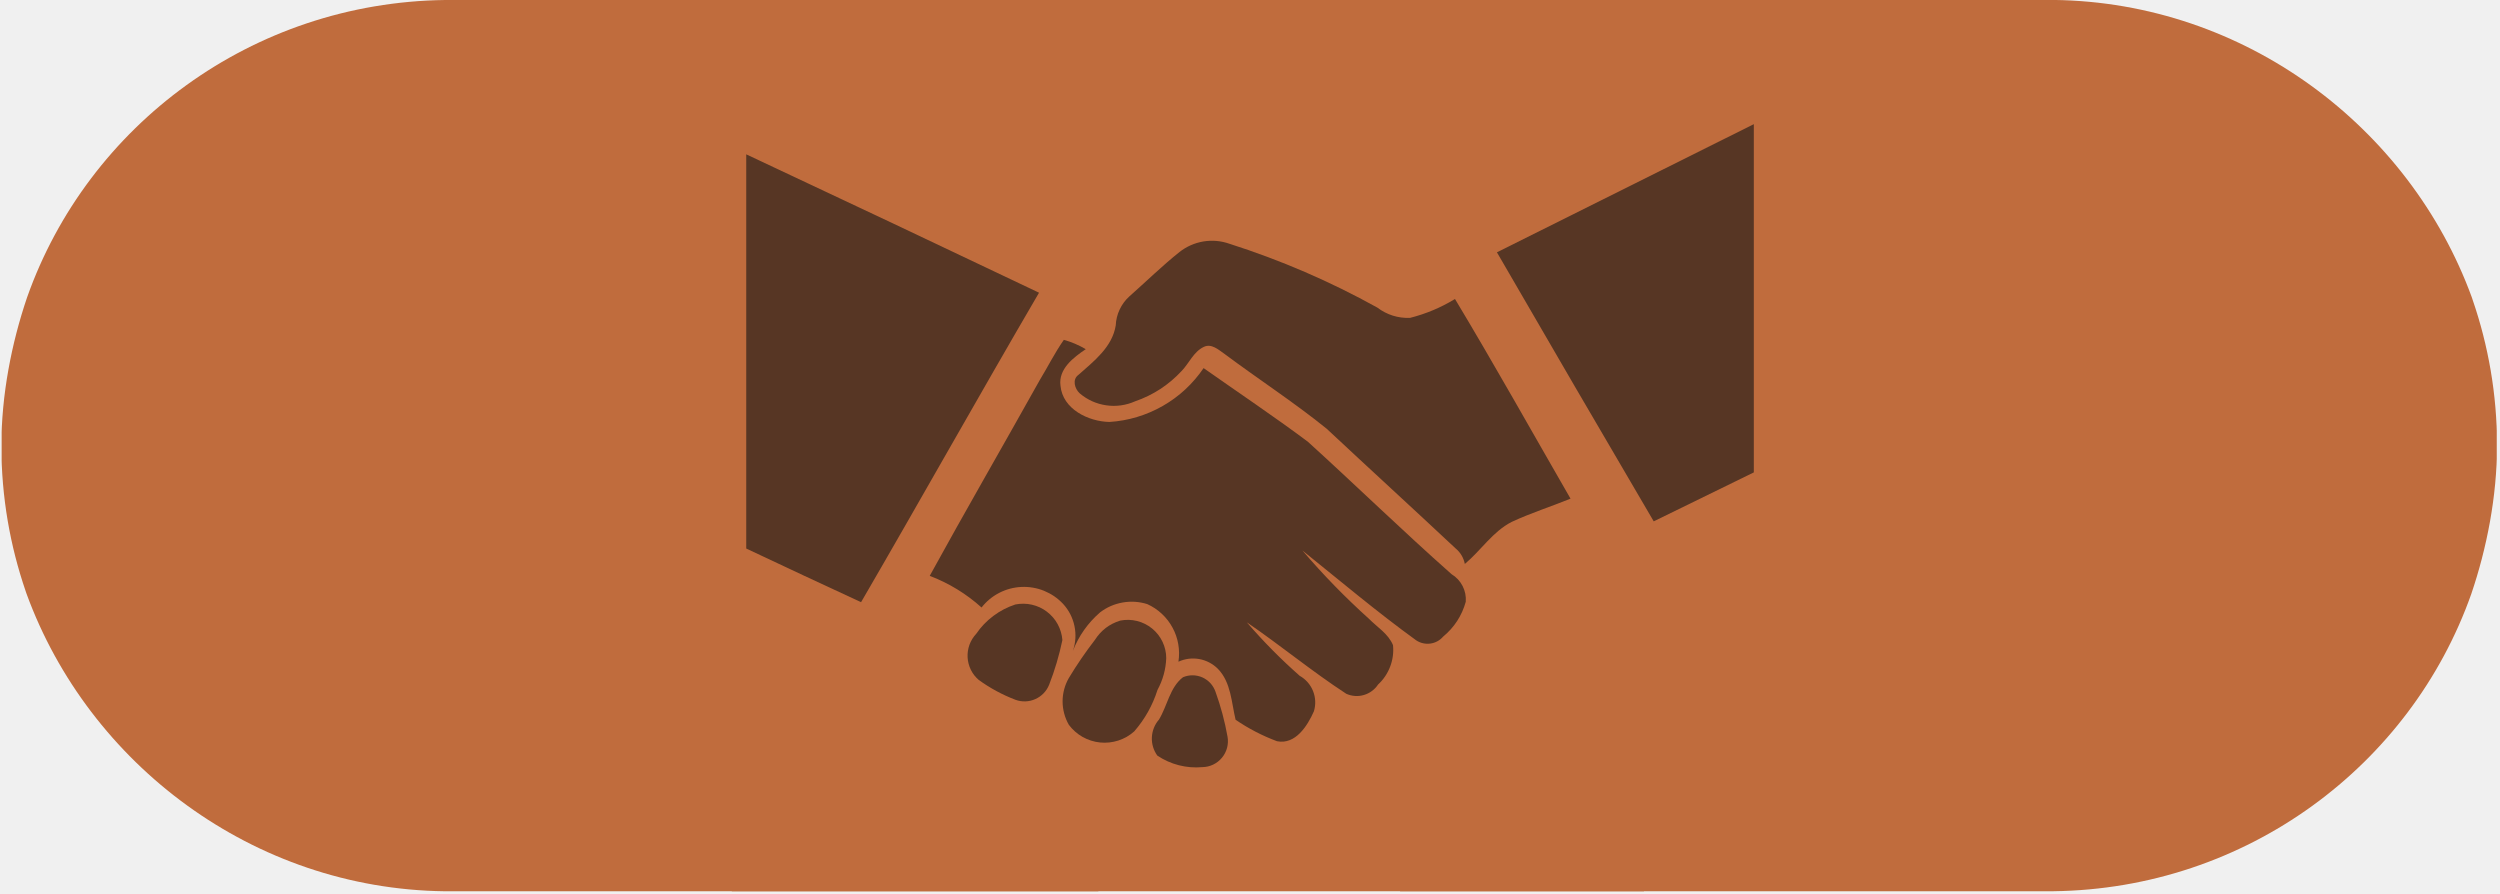
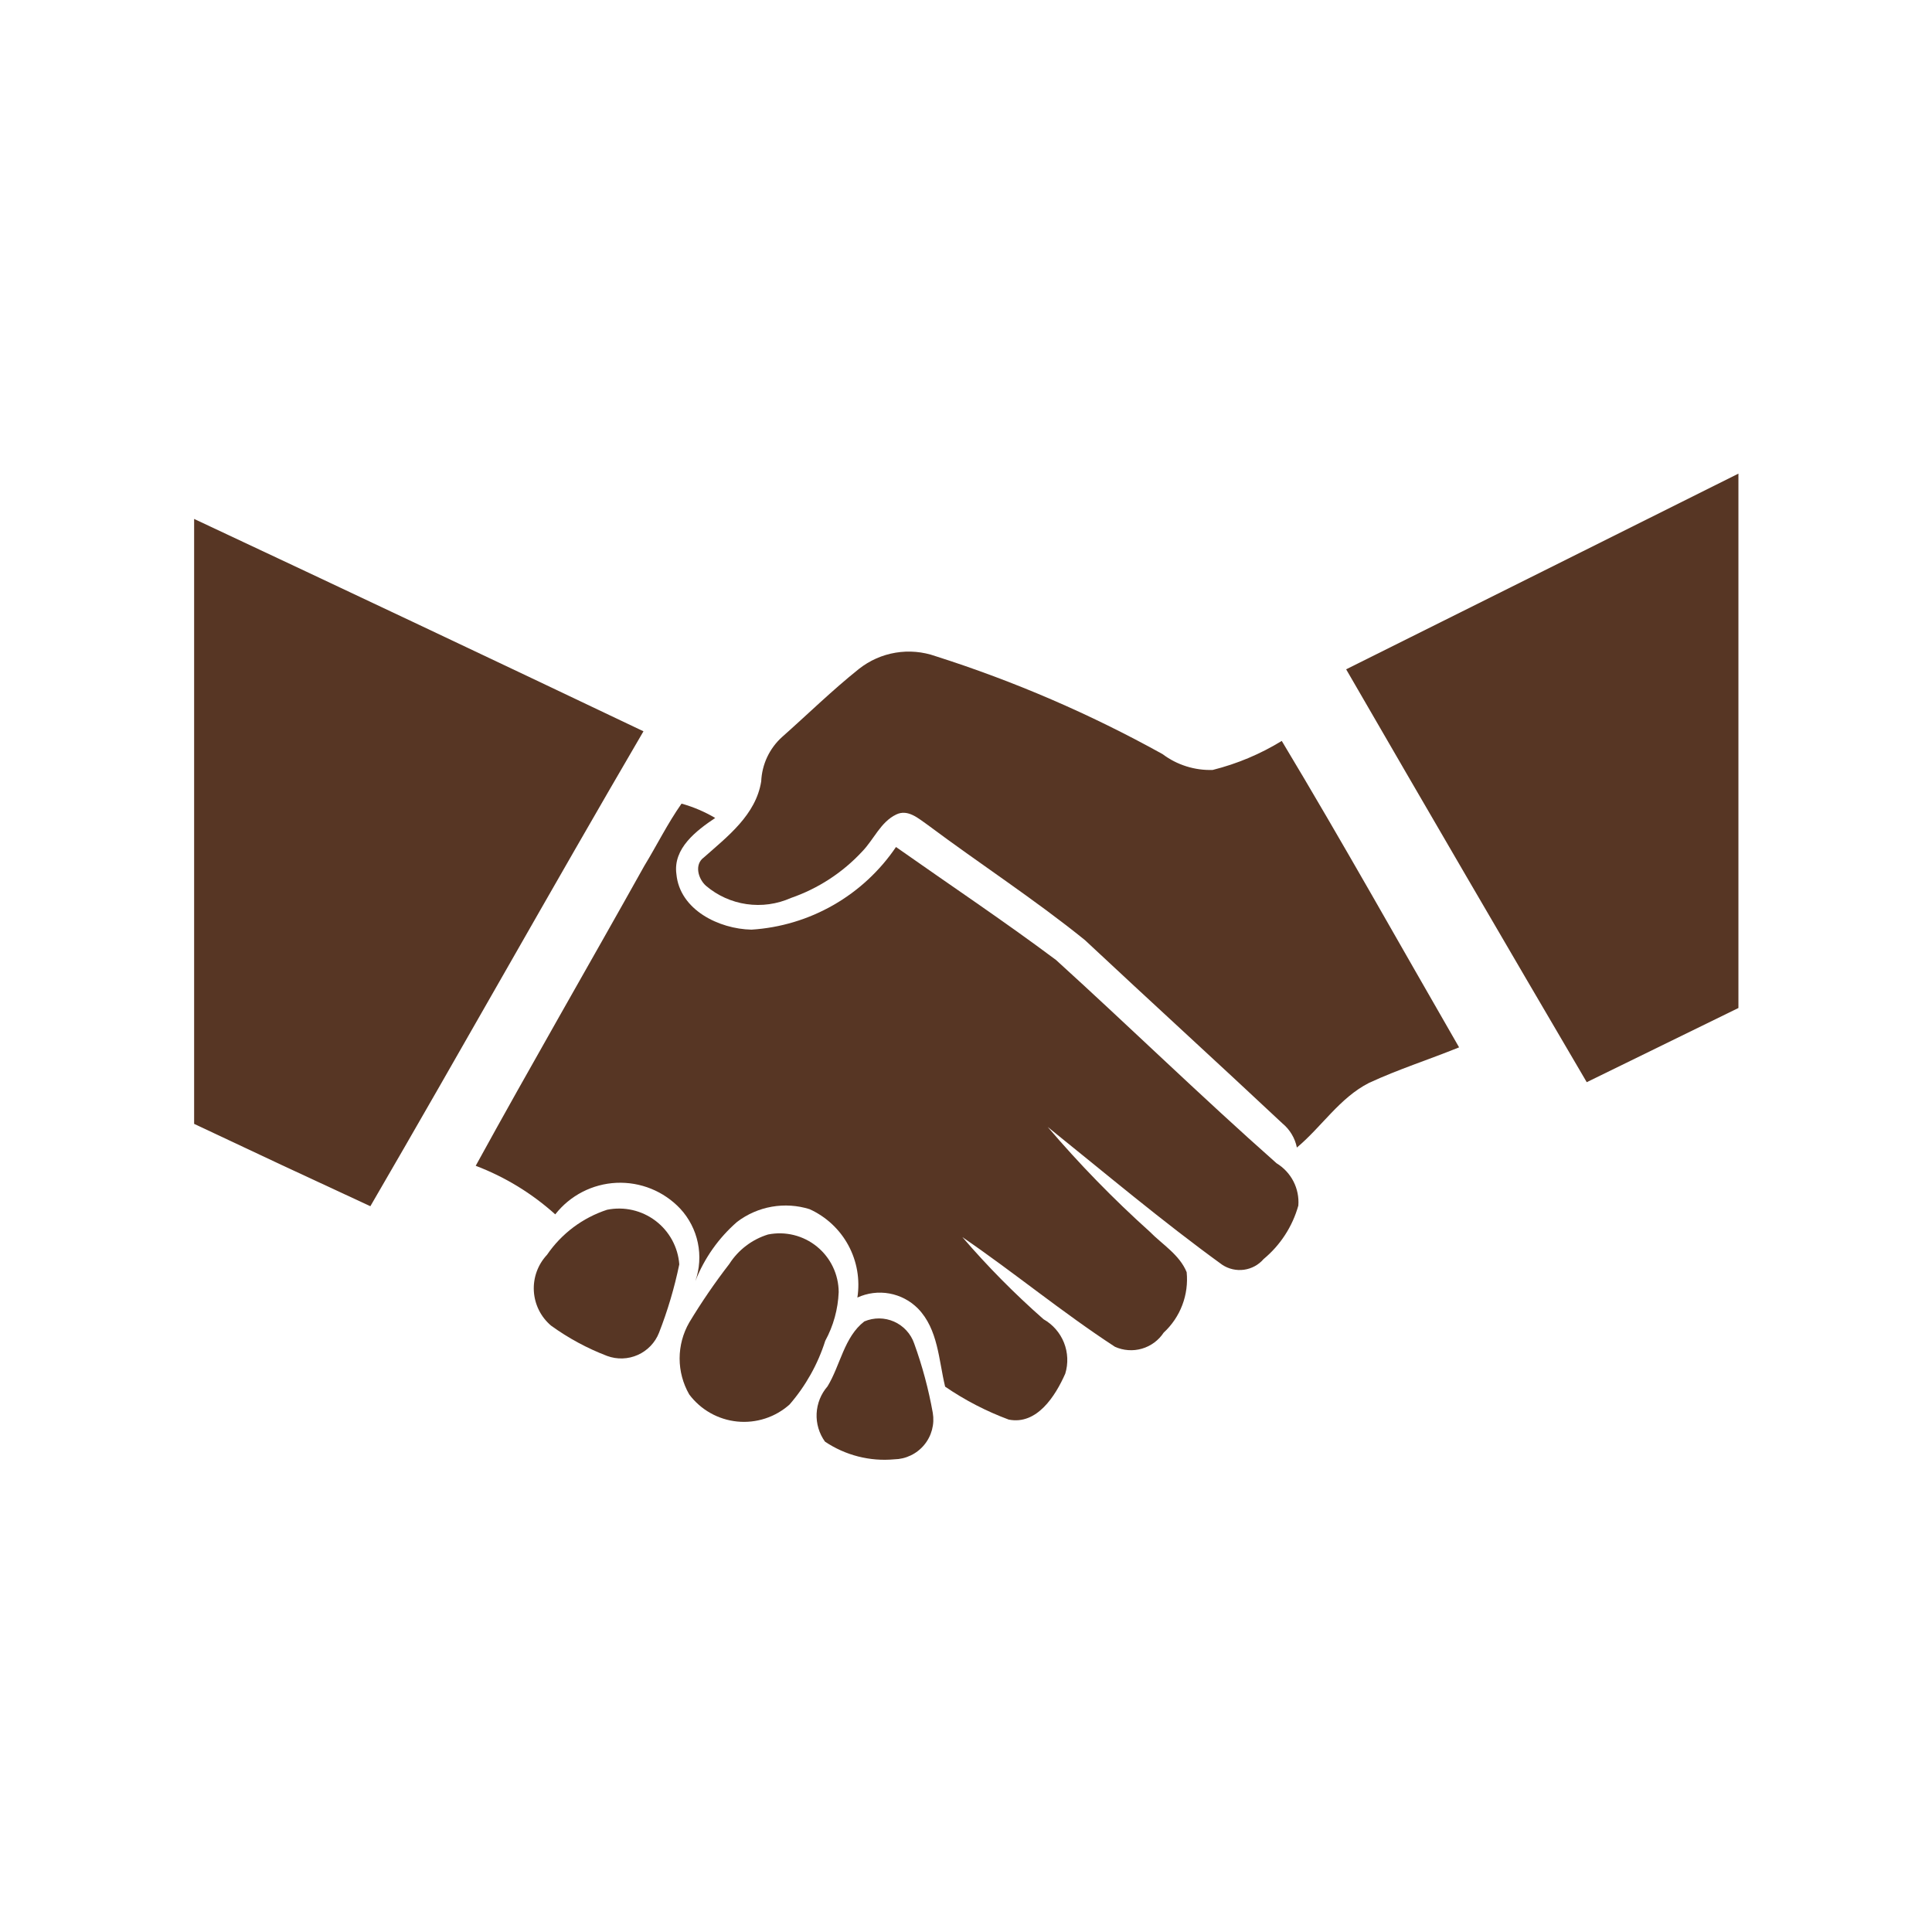
- <svg xmlns="http://www.w3.org/2000/svg" width="529" zoomAndPan="magnify" viewBox="0 0 396.75 141.75" height="189" preserveAspectRatio="xMidYMid meet" version="1.0">
+ <svg xmlns="http://www.w3.org/2000/svg" width="1024" zoomAndPan="magnify" viewBox="0 0 768 768" height="1024" preserveAspectRatio="xMidYMid meet" version="1.0">
  <defs>
-     <clipPath id="de520d2c93">
-       <path d="M 0.223 0 L 396.277 0 L 396.277 141.5 L 0.223 141.5 Z M 0.223 0 " clip-rule="nonzero" />
+     <clipPath id="9e974e0500">
+       <path d="M 535 187.391 L 691.051 187.391 L 691.051 431 L 535 431 Z M 535 187.391 " clip-rule="nonzero" />
    </clipPath>
-     <clipPath id="ad5ea662c3">
-       <path d="M 0.223 0 L 174.309 0 L 174.309 141.445 L 0.223 141.445 Z M 0.223 0 " clip-rule="nonzero" />
-     </clipPath>
-     <clipPath id="e80c889672">
-       <path d="M 4.305 47.176 C 1.836 54.426 0.219 62.672 0.219 70.762 C 0.219 78.852 1.605 86.641 4.07 93.812 C 4.148 93.969 4.148 94.121 4.227 94.273 C 14.09 121.219 40.137 141.066 70.578 141.445 L 174.309 141.445 L 174.309 0 L 70.656 0 C 39.984 0.383 13.938 19.922 4.305 47.176 Z M 4.305 47.176 " clip-rule="nonzero" />
-     </clipPath>
-     <clipPath id="38b1247201">
-       <path d="M 0.223 0 L 174.309 0 L 174.309 141.445 L 0.223 141.445 Z M 0.223 0 " clip-rule="nonzero" />
-     </clipPath>
-     <clipPath id="8ac5cdfc2e">
-       <path d="M 4.305 47.176 C 1.836 54.426 0.219 62.672 0.219 70.762 C 0.219 78.852 1.605 86.641 4.07 93.812 C 4.148 93.969 4.148 94.121 4.227 94.273 C 14.09 121.219 40.137 141.066 70.578 141.445 L 174.309 141.445 L 174.309 0 L 70.656 0 C 39.984 0.383 13.938 19.922 4.305 47.176 Z M 4.305 47.176 " clip-rule="nonzero" />
-     </clipPath>
-     <clipPath id="41bab271e9">
-       <rect x="0" width="175" y="0" height="142" />
-     </clipPath>
-     <clipPath id="2730d09031">
-       <path d="M 222.188 0 L 396.277 0 L 396.277 141.441 L 222.188 141.441 Z M 222.188 0 " clip-rule="nonzero" />
-     </clipPath>
-     <clipPath id="3775ac15d0">
-       <path d="M 392.191 94.266 C 394.656 87.016 396.277 78.77 396.277 70.68 C 396.277 62.59 394.891 54.801 392.422 47.625 C 392.348 47.473 392.348 47.32 392.27 47.168 C 382.406 20.223 356.355 0.375 325.918 -0.008 L 222.188 -0.008 L 222.188 141.441 L 325.84 141.441 C 356.512 141.059 382.559 121.52 392.191 94.266 Z M 392.191 94.266 " clip-rule="nonzero" />
-     </clipPath>
-     <clipPath id="231eaf2978">
-       <path d="M 0.188 0 L 174.277 0 L 174.277 141.441 L 0.188 141.441 Z M 0.188 0 " clip-rule="nonzero" />
-     </clipPath>
-     <clipPath id="878aa07e7f">
-       <path d="M 170.191 94.266 C 172.656 87.016 174.277 78.77 174.277 70.68 C 174.277 62.59 172.891 54.801 170.422 47.625 C 170.348 47.473 170.348 47.32 170.27 47.168 C 160.406 20.223 134.355 0.375 103.918 -0.008 L 0.188 -0.008 L 0.188 141.441 L 103.84 141.441 C 134.512 141.059 160.559 121.52 170.191 94.266 Z M 170.191 94.266 " clip-rule="nonzero" />
-     </clipPath>
-     <clipPath id="db4e609229">
-       <rect x="0" width="175" y="0" height="142" />
-     </clipPath>
-     <clipPath id="0fd6d03144">
-       <path d="M 116.137 0 L 261.121 0 L 261.121 141.445 L 116.137 141.445 Z M 116.137 0 " clip-rule="nonzero" />
-     </clipPath>
-     <clipPath id="6fa6bac94b">
-       <path d="M 0.137 0 L 145 0 L 145 141.445 L 0.137 141.445 Z M 0.137 0 " clip-rule="nonzero" />
-     </clipPath>
-     <clipPath id="30bbcb2b08">
-       <rect x="0" width="146" y="0" height="142" />
-     </clipPath>
-     <clipPath id="4de39be567">
-       <path d="M 118.328 24 L 165 24 L 165 96 L 118.328 96 Z M 118.328 24 " clip-rule="nonzero" />
-     </clipPath>
-     <clipPath id="3ee0005657">
-       <path d="M 237 19.574 L 278.508 19.574 L 278.508 83 L 237 83 Z M 237 19.574 " clip-rule="nonzero" />
-     </clipPath>
-     <clipPath id="c0f54d022b">
-       <rect x="0" width="397" y="0" height="142" />
+     <clipPath id="c949f0c4dc">
+       <path d="M 324 524 L 372 524 L 372 580.391 L 324 580.391 Z M 324 524 " clip-rule="nonzero" />
    </clipPath>
  </defs>
-   <g clip-path="url(#de520d2c93)">
-     <g transform="matrix(1, 0, 0, 1, 0.000000000000000028, -0.000000000000007933)">
-       <g clip-path="url(#c0f54d022b)">
-         <g clip-path="url(#ad5ea662c3)">
-           <g clip-path="url(#e80c889672)">
-             <g transform="matrix(1, 0, 0, 1, 0.000000000000000028, -0.000000000000007933)">
-               <g clip-path="url(#41bab271e9)">
-                 <g clip-path="url(#38b1247201)">
-                   <g clip-path="url(#8ac5cdfc2e)">
-                     <path fill="#c06c3d" d="M 174.309 0 L 174.309 141.445 L 0.262 141.445 L 0.262 0 Z M 174.309 0 " fill-opacity="1" fill-rule="nonzero" />
-                   </g>
-                 </g>
-               </g>
-             </g>
-           </g>
-         </g>
-         <g clip-path="url(#2730d09031)">
-           <g clip-path="url(#3775ac15d0)">
-             <g transform="matrix(1, 0, 0, 1, 222, -0.000000000000007933)">
-               <g clip-path="url(#db4e609229)">
-                 <g clip-path="url(#231eaf2978)">
-                   <g clip-path="url(#878aa07e7f)">
-                     <path fill="#c06c3d" d="M 0.188 141.441 L 0.188 -0.008 L 174.234 -0.008 L 174.234 141.441 Z M 0.188 141.441 " fill-opacity="1" fill-rule="nonzero" />
-                   </g>
-                 </g>
-               </g>
-             </g>
-           </g>
-         </g>
-         <g clip-path="url(#0fd6d03144)">
-           <g transform="matrix(1, 0, 0, 1, 116, -0.000000000000007933)">
-             <g clip-path="url(#30bbcb2b08)">
-               <g clip-path="url(#6fa6bac94b)">
-                 <path fill="#c06c3d" d="M 0.137 0 L 144.898 0 L 144.898 141.445 L 0.137 141.445 Z M 0.137 0 " fill-opacity="1" fill-rule="nonzero" />
-               </g>
-             </g>
-           </g>
-         </g>
-         <g clip-path="url(#4de39be567)">
-           <path fill="#573624" d="M 118.426 24.492 L 118.426 87.051 C 124.488 89.914 130.562 92.754 136.652 95.566 C 146.145 79.238 155.371 62.758 164.895 46.453 C 149.43 39.086 133.941 31.766 118.426 24.492 Z M 118.426 24.492 " fill-opacity="1" fill-rule="nonzero" />
-         </g>
-         <g clip-path="url(#3ee0005657)">
-           <path fill="#573624" d="M 237.562 40.043 C 245.812 54.301 254.105 68.531 262.445 82.738 C 267.742 80.156 273.039 77.566 278.332 74.969 L 278.332 19.703 C 264.746 26.492 251.156 33.27 237.562 40.043 Z M 237.562 40.043 " fill-opacity="1" fill-rule="nonzero" />
-         </g>
-         <path fill="#573624" d="M 223.766 50.449 C 221.844 50.512 220.117 49.969 218.578 48.812 C 211.086 44.656 203.262 41.281 195.098 38.68 C 194.438 38.449 193.758 38.301 193.059 38.238 C 192.359 38.18 191.664 38.207 190.973 38.32 C 190.281 38.438 189.613 38.637 188.973 38.918 C 188.332 39.203 187.734 39.562 187.184 39.996 C 184.406 42.211 181.867 44.707 179.207 47.059 C 178.562 47.648 178.055 48.34 177.684 49.133 C 177.312 49.922 177.109 50.758 177.07 51.629 C 176.52 55.094 173.605 57.312 171.148 59.492 C 170.129 60.219 170.547 61.691 171.348 62.422 C 171.945 62.93 172.602 63.348 173.316 63.672 C 174.035 63.996 174.781 64.211 175.559 64.324 C 176.336 64.438 177.113 64.441 177.891 64.332 C 178.672 64.223 179.418 64.012 180.137 63.691 C 182.996 62.703 185.457 61.102 187.516 58.883 C 188.719 57.645 189.414 55.832 191.027 55.059 C 192.254 54.461 193.355 55.492 194.297 56.141 C 199.676 60.16 205.324 63.82 210.547 68.043 C 217.336 74.391 224.199 80.656 230.984 87.016 C 231.773 87.668 232.266 88.496 232.469 89.5 C 235.027 87.363 236.887 84.363 239.918 82.82 C 242.949 81.41 246.148 80.395 249.242 79.137 C 243.148 68.566 237.184 57.895 230.906 47.449 C 228.68 48.809 226.297 49.809 223.766 50.449 Z M 223.766 50.449 " fill-opacity="1" fill-rule="nonzero" />
-         <path fill="#573624" d="M 230.367 91.125 C 222.625 84.277 215.215 77.055 207.562 70.105 C 202.152 66.062 196.531 62.305 191.012 58.418 C 190.172 59.652 189.207 60.777 188.113 61.793 C 187.02 62.809 185.824 63.684 184.527 64.426 C 183.234 65.164 181.871 65.75 180.441 66.18 C 179.012 66.609 177.551 66.871 176.062 66.965 C 172.715 66.895 168.645 64.926 168.301 61.219 C 167.938 58.559 170.359 56.723 172.312 55.414 C 171.219 54.77 170.059 54.273 168.832 53.934 C 167.395 55.977 166.281 58.234 164.98 60.371 C 159.199 70.727 153.254 80.988 147.547 91.387 C 150.598 92.551 153.34 94.227 155.773 96.41 C 156.152 95.926 156.578 95.488 157.051 95.094 C 157.523 94.703 158.035 94.367 158.582 94.086 C 159.125 93.805 159.695 93.586 160.289 93.426 C 160.883 93.27 161.488 93.176 162.102 93.148 C 162.715 93.121 163.324 93.156 163.93 93.262 C 164.535 93.363 165.125 93.531 165.691 93.762 C 166.262 93.996 166.801 94.285 167.309 94.629 C 167.812 94.977 168.277 95.375 168.699 95.824 C 169.156 96.316 169.539 96.863 169.848 97.461 C 170.156 98.062 170.379 98.691 170.516 99.348 C 170.656 100.008 170.703 100.676 170.66 101.348 C 170.613 102.02 170.484 102.672 170.262 103.309 C 171.199 100.914 172.641 98.871 174.582 97.184 C 175.648 96.371 176.844 95.852 178.168 95.617 C 179.488 95.387 180.789 95.473 182.07 95.871 C 182.926 96.258 183.695 96.77 184.383 97.41 C 185.07 98.051 185.637 98.781 186.082 99.609 C 186.531 100.434 186.832 101.309 186.992 102.234 C 187.152 103.16 187.16 104.086 187.016 105.012 C 187.535 104.773 188.074 104.621 188.641 104.547 C 189.207 104.477 189.77 104.492 190.328 104.594 C 190.891 104.695 191.422 104.879 191.926 105.145 C 192.43 105.41 192.883 105.742 193.285 106.148 C 195.379 108.305 195.422 111.477 196.09 114.227 C 198.145 115.629 200.336 116.766 202.664 117.633 C 205.594 118.219 207.5 115.18 208.516 112.883 C 208.676 112.355 208.746 111.816 208.723 111.266 C 208.699 110.715 208.586 110.184 208.379 109.672 C 208.176 109.16 207.895 108.699 207.531 108.281 C 207.168 107.867 206.746 107.523 206.266 107.254 C 203.273 104.617 200.477 101.789 197.875 98.762 C 203.211 102.414 208.227 106.566 213.652 110.102 C 214.094 110.301 214.551 110.414 215.031 110.449 C 215.512 110.484 215.98 110.434 216.441 110.297 C 216.906 110.164 217.328 109.953 217.715 109.668 C 218.102 109.383 218.43 109.043 218.695 108.641 C 219.559 107.84 220.199 106.891 220.617 105.793 C 221.035 104.691 221.188 103.559 221.07 102.387 C 220.332 100.582 218.559 99.531 217.238 98.188 C 213.488 94.812 209.973 91.207 206.695 87.367 C 212.664 92.164 218.535 97.121 224.75 101.621 C 225.078 101.84 225.438 101.996 225.828 102.082 C 226.215 102.172 226.605 102.188 227 102.133 C 227.391 102.082 227.766 101.957 228.113 101.77 C 228.461 101.578 228.766 101.332 229.027 101.031 C 230.797 99.562 231.996 97.719 232.617 95.5 C 232.652 95.066 232.625 94.637 232.539 94.211 C 232.453 93.785 232.309 93.379 232.113 92.996 C 231.914 92.609 231.664 92.258 231.371 91.938 C 231.074 91.621 230.738 91.352 230.367 91.125 Z M 230.367 91.125 " fill-opacity="1" fill-rule="nonzero" />
-         <path fill="#573624" d="M 161.137 95.93 C 159.871 96.344 158.707 96.949 157.645 97.746 C 156.578 98.543 155.672 99.492 154.922 100.59 C 154.688 100.84 154.48 101.109 154.301 101.402 C 154.121 101.695 153.973 102.004 153.855 102.324 C 153.738 102.645 153.656 102.977 153.605 103.316 C 153.555 103.656 153.539 103.996 153.559 104.336 C 153.578 104.68 153.629 105.016 153.719 105.348 C 153.805 105.68 153.926 106 154.078 106.305 C 154.23 106.613 154.41 106.902 154.621 107.172 C 154.836 107.441 155.07 107.688 155.332 107.91 C 157.129 109.211 159.066 110.258 161.141 111.051 C 161.652 111.242 162.184 111.328 162.734 111.309 C 163.281 111.289 163.805 111.172 164.305 110.945 C 164.805 110.723 165.246 110.414 165.625 110.02 C 166.004 109.625 166.297 109.172 166.5 108.664 C 167.398 106.359 168.098 104 168.602 101.578 C 168.566 101.137 168.488 100.707 168.359 100.281 C 168.234 99.855 168.066 99.449 167.855 99.062 C 167.645 98.672 167.395 98.312 167.105 97.977 C 166.816 97.641 166.492 97.34 166.141 97.074 C 165.789 96.805 165.41 96.578 165.012 96.391 C 164.609 96.207 164.191 96.062 163.762 95.965 C 163.328 95.867 162.895 95.812 162.449 95.809 C 162.008 95.805 161.57 95.844 161.137 95.93 Z M 161.137 95.93 " fill-opacity="1" fill-rule="nonzero" />
-         <path fill="#573624" d="M 185.082 104.453 C 185.082 104 185.031 103.555 184.93 103.117 C 184.832 102.676 184.684 102.254 184.488 101.848 C 184.297 101.441 184.059 101.059 183.781 100.703 C 183.504 100.352 183.188 100.031 182.84 99.746 C 182.492 99.461 182.113 99.219 181.711 99.016 C 181.309 98.812 180.887 98.66 180.449 98.551 C 180.012 98.441 179.57 98.383 179.117 98.371 C 178.668 98.363 178.223 98.402 177.781 98.488 C 176.074 99.016 174.738 100.031 173.773 101.535 C 172.277 103.477 170.895 105.492 169.629 107.594 C 169.301 108.16 169.055 108.758 168.887 109.387 C 168.719 110.016 168.633 110.656 168.633 111.309 C 168.633 111.961 168.719 112.602 168.887 113.234 C 169.055 113.863 169.301 114.461 169.625 115.027 C 169.918 115.422 170.25 115.777 170.617 116.102 C 170.984 116.426 171.383 116.711 171.809 116.953 C 172.238 117.191 172.684 117.387 173.152 117.535 C 173.621 117.684 174.098 117.785 174.586 117.832 C 175.074 117.883 175.562 117.879 176.047 117.828 C 176.535 117.773 177.012 117.672 177.48 117.523 C 177.945 117.371 178.391 117.172 178.816 116.93 C 179.242 116.684 179.641 116.398 180.004 116.07 C 181.688 114.129 182.918 111.938 183.695 109.488 C 184.547 107.918 185.012 106.238 185.082 104.453 Z M 185.082 104.453 " fill-opacity="1" fill-rule="nonzero" />
-         <path fill="#573624" d="M 192.895 109.766 C 192.805 109.516 192.695 109.277 192.559 109.051 C 192.426 108.824 192.266 108.613 192.09 108.418 C 191.91 108.223 191.711 108.047 191.496 107.895 C 191.281 107.738 191.055 107.609 190.812 107.5 C 190.57 107.395 190.32 107.312 190.059 107.258 C 189.801 107.199 189.539 107.172 189.273 107.172 C 189.012 107.168 188.75 107.195 188.488 107.246 C 188.23 107.297 187.977 107.375 187.734 107.48 C 185.648 109.09 185.258 112.012 183.93 114.195 C 183.59 114.586 183.32 115.023 183.129 115.504 C 182.934 115.988 182.828 116.488 182.801 117.008 C 182.777 117.527 182.84 118.035 182.988 118.531 C 183.137 119.031 183.363 119.488 183.664 119.91 C 184.719 120.621 185.859 121.129 187.09 121.445 C 188.32 121.758 189.566 121.859 190.832 121.742 C 191.129 121.738 191.418 121.699 191.707 121.633 C 191.996 121.562 192.273 121.465 192.543 121.336 C 192.809 121.207 193.059 121.051 193.293 120.867 C 193.527 120.684 193.738 120.48 193.926 120.25 C 194.117 120.023 194.277 119.777 194.414 119.512 C 194.551 119.25 194.656 118.973 194.734 118.688 C 194.809 118.402 194.855 118.109 194.867 117.812 C 194.883 117.516 194.863 117.223 194.812 116.93 C 194.379 114.488 193.738 112.102 192.895 109.766 Z M 192.895 109.766 " fill-opacity="1" fill-rule="nonzero" />
-       </g>
-     </g>
+   <rect x="-76.8" width="921.6" fill="#ffffff" y="-76.8" height="921.6" fill-opacity="1" />
+   <rect x="-76.8" width="921.6" fill="#ffffff" y="-76.8" height="921.6" fill-opacity="1" />
+   <path fill="#573624" d="M 77.168 206.285 L 77.168 446.754 C 100.465 457.77 123.816 468.68 147.223 479.492 C 183.715 416.734 219.172 353.375 255.789 290.703 C 196.344 262.383 136.801 234.242 77.168 206.285 Z M 77.168 206.285 " fill-opacity="1" fill-rule="nonzero" />
+   <g clip-path="url(#9e974e0500)">
+     <path fill="#573624" d="M 535.113 266.062 C 566.816 320.871 598.695 375.578 630.754 430.188 C 651.125 420.254 671.48 410.297 691.824 400.316 L 691.824 187.887 C 639.605 213.977 587.367 240.035 535.113 266.062 Z M 535.113 266.062 " fill-opacity="1" fill-rule="nonzero" />
+   </g>
+   <path fill="#573624" d="M 482.078 306.062 C 478.492 306.184 474.992 305.703 471.57 304.625 C 468.152 303.547 465.008 301.93 462.141 299.773 C 433.344 283.805 403.262 270.824 371.887 260.832 C 370.621 260.387 369.332 260.02 368.02 259.738 C 366.707 259.453 365.383 259.254 364.043 259.137 C 362.707 259.02 361.367 258.988 360.023 259.039 C 358.684 259.094 357.348 259.227 356.023 259.449 C 354.699 259.668 353.395 259.973 352.109 260.355 C 350.82 260.742 349.562 261.203 348.336 261.75 C 347.109 262.293 345.918 262.91 344.77 263.602 C 343.617 264.297 342.516 265.059 341.461 265.891 C 330.793 274.406 321.02 283.996 310.805 293.043 C 309.574 294.16 308.465 295.391 307.48 296.73 C 306.492 298.07 305.648 299.496 304.941 301 C 304.238 302.508 303.688 304.07 303.293 305.688 C 302.898 307.305 302.664 308.941 302.594 310.605 C 300.465 323.922 289.266 332.449 279.824 340.82 C 275.91 343.625 277.512 349.289 280.59 352.082 C 281.734 353.055 282.938 353.945 284.207 354.75 C 285.477 355.555 286.797 356.27 288.164 356.887 C 289.535 357.508 290.938 358.027 292.383 358.449 C 293.824 358.871 295.289 359.188 296.777 359.402 C 298.262 359.617 299.758 359.727 301.262 359.73 C 302.762 359.738 304.258 359.637 305.746 359.43 C 307.234 359.223 308.703 358.914 310.148 358.504 C 311.59 358.09 313 357.578 314.375 356.969 C 319.789 355.098 324.895 352.598 329.695 349.473 C 334.496 346.344 338.844 342.68 342.742 338.48 C 347.359 333.73 350.043 326.766 356.246 323.785 C 360.945 321.484 365.191 325.449 368.809 327.945 C 389.488 343.391 411.188 357.461 431.258 373.691 C 457.363 398.102 483.75 422.172 509.832 446.617 C 511.297 447.836 512.52 449.266 513.496 450.906 C 514.477 452.543 515.152 454.297 515.531 456.168 C 525.363 447.957 532.516 436.426 544.156 430.492 C 555.812 425.078 568.109 421.176 580.012 416.34 C 556.574 375.711 533.66 334.691 509.523 294.531 C 500.961 299.77 491.812 303.613 482.078 306.062 Z M 482.078 306.062 " fill-opacity="1" fill-rule="nonzero" />
+   <path fill="#573624" d="M 507.457 462.418 C 477.695 436.094 449.215 408.328 419.801 381.621 C 399 366.074 377.391 351.637 356.172 336.695 C 354.566 339.062 352.836 341.332 350.973 343.5 C 349.109 345.668 347.133 347.727 345.035 349.668 C 342.938 351.613 340.738 353.43 338.434 355.121 C 336.129 356.812 333.738 358.371 331.258 359.789 C 328.773 361.207 326.219 362.48 323.594 363.609 C 320.965 364.734 318.285 365.711 315.547 366.531 C 312.809 367.352 310.031 368.016 307.219 368.52 C 304.402 369.023 301.57 369.367 298.719 369.547 C 285.844 369.289 270.203 361.719 268.883 347.465 C 267.48 337.238 276.797 330.188 284.305 325.152 C 280.094 322.672 275.637 320.77 270.926 319.453 C 265.391 327.32 261.117 335.996 256.121 344.203 C 233.895 384.008 211.039 423.453 189.105 463.418 C 200.84 467.902 211.379 474.336 220.723 482.727 C 221.449 481.801 222.223 480.914 223.047 480.07 C 223.867 479.227 224.73 478.43 225.637 477.68 C 226.547 476.93 227.488 476.23 228.473 475.582 C 229.457 474.934 230.469 474.34 231.516 473.801 C 232.562 473.262 233.637 472.777 234.734 472.355 C 235.832 471.93 236.949 471.566 238.09 471.266 C 239.227 470.961 240.375 470.719 241.539 470.539 C 242.703 470.359 243.875 470.246 245.051 470.191 C 246.227 470.137 247.402 470.148 248.578 470.223 C 249.754 470.293 250.922 470.43 252.082 470.629 C 253.242 470.828 254.387 471.09 255.52 471.414 C 256.652 471.734 257.762 472.117 258.855 472.559 C 259.945 473.004 261.012 473.504 262.047 474.059 C 263.086 474.617 264.09 475.227 265.059 475.895 C 266.031 476.559 266.965 477.273 267.859 478.039 C 268.754 478.805 269.602 479.617 270.41 480.477 C 271.285 481.422 272.094 482.422 272.832 483.477 C 273.57 484.531 274.234 485.633 274.824 486.777 C 275.418 487.922 275.926 489.102 276.359 490.316 C 276.789 491.531 277.137 492.77 277.398 494.031 C 277.66 495.293 277.84 496.566 277.93 497.852 C 278.02 499.137 278.023 500.422 277.941 501.707 C 277.859 502.992 277.691 504.27 277.434 505.531 C 277.18 506.793 276.84 508.035 276.418 509.25 C 278.195 504.715 280.488 500.457 283.293 496.473 C 286.102 492.492 289.344 488.902 293.02 485.707 C 295.043 484.168 297.223 482.891 299.551 481.875 C 301.879 480.855 304.297 480.129 306.801 479.691 C 309.305 479.25 311.824 479.113 314.363 479.277 C 316.898 479.441 319.379 479.902 321.809 480.66 C 323.441 481.398 325 482.266 326.492 483.258 C 327.984 484.25 329.387 485.359 330.699 486.578 C 332.008 487.801 333.211 489.121 334.309 490.535 C 335.406 491.953 336.379 493.449 337.234 495.027 C 338.086 496.602 338.805 498.238 339.391 499.93 C 339.98 501.621 340.426 503.352 340.73 505.117 C 341.035 506.883 341.195 508.664 341.211 510.453 C 341.227 512.246 341.098 514.027 340.824 515.797 C 341.812 515.344 342.828 514.965 343.875 514.668 C 344.922 514.367 345.984 514.148 347.062 514.012 C 348.145 513.875 349.227 513.82 350.316 513.852 C 351.402 513.879 352.484 513.992 353.555 514.188 C 354.625 514.379 355.676 514.656 356.703 515.012 C 357.734 515.363 358.727 515.797 359.691 516.305 C 360.656 516.809 361.574 517.387 362.449 518.035 C 363.32 518.684 364.141 519.395 364.91 520.168 C 372.957 528.449 373.129 540.648 375.703 551.219 C 383.59 556.609 392.016 560.973 400.969 564.305 C 412.23 566.555 419.555 554.875 423.457 546.051 C 423.762 545.047 423.984 544.02 424.117 542.977 C 424.25 541.934 424.297 540.887 424.25 539.836 C 424.207 538.789 424.074 537.746 423.855 536.719 C 423.637 535.691 423.328 534.688 422.941 533.715 C 422.551 532.738 422.082 531.801 421.531 530.902 C 420.984 530.008 420.363 529.16 419.672 528.371 C 418.98 527.578 418.227 526.852 417.41 526.188 C 416.598 525.523 415.73 524.93 414.816 524.414 C 403.305 514.285 392.551 503.402 382.559 491.773 C 403.074 505.805 422.348 521.766 443.211 535.367 C 444.047 535.742 444.91 536.043 445.797 536.266 C 446.688 536.488 447.59 536.633 448.504 536.695 C 449.418 536.762 450.332 536.746 451.242 536.648 C 452.152 536.551 453.051 536.375 453.93 536.117 C 454.812 535.863 455.66 535.531 456.484 535.125 C 457.305 534.719 458.086 534.242 458.824 533.699 C 459.562 533.156 460.246 532.551 460.879 531.887 C 461.508 531.223 462.078 530.508 462.582 529.742 C 464.223 528.23 465.664 526.547 466.914 524.699 C 468.164 522.852 469.184 520.883 469.977 518.797 C 470.77 516.715 471.312 514.562 471.605 512.352 C 471.898 510.141 471.934 507.926 471.715 505.707 C 468.883 498.766 462.066 494.727 456.996 489.57 C 442.566 476.598 429.059 462.73 416.465 447.969 C 439.406 466.406 461.98 485.473 485.855 502.766 C 486.488 503.184 487.152 503.543 487.848 503.84 C 488.543 504.141 489.262 504.371 490 504.539 C 490.738 504.711 491.488 504.809 492.242 504.844 C 493 504.875 493.754 504.84 494.504 504.738 C 495.254 504.633 495.992 504.465 496.711 504.227 C 497.43 503.992 498.125 503.691 498.789 503.332 C 499.453 502.969 500.082 502.551 500.672 502.074 C 501.262 501.598 501.805 501.074 502.301 500.5 C 505.625 497.738 508.469 494.543 510.824 490.918 C 513.176 487.289 514.938 483.395 516.109 479.23 C 516.234 477.566 516.133 475.918 515.801 474.281 C 515.469 472.648 514.922 471.086 514.16 469.602 C 513.395 468.121 512.445 466.766 511.305 465.547 C 510.168 464.328 508.883 463.285 507.457 462.418 Z M 507.457 462.418 " fill-opacity="1" fill-rule="nonzero" />
+   <path fill="#573624" d="M 241.34 480.895 C 238.926 481.68 236.594 482.66 234.34 483.832 C 232.086 485.004 229.945 486.348 227.914 487.871 C 225.883 489.395 223.988 491.074 222.234 492.906 C 220.477 494.742 218.883 496.707 217.449 498.801 C 217 499.281 216.578 499.781 216.18 500.305 C 215.777 500.824 215.406 501.367 215.062 501.926 C 214.719 502.484 214.402 503.062 214.117 503.652 C 213.832 504.246 213.578 504.848 213.352 505.465 C 213.129 506.082 212.934 506.711 212.773 507.348 C 212.613 507.984 212.484 508.629 212.391 509.277 C 212.293 509.93 212.23 510.582 212.199 511.238 C 212.172 511.895 212.176 512.551 212.211 513.207 C 212.246 513.863 212.316 514.516 212.422 515.164 C 212.523 515.812 212.66 516.453 212.828 517.09 C 212.992 517.727 213.195 518.352 213.426 518.965 C 213.656 519.582 213.918 520.184 214.211 520.77 C 214.5 521.359 214.824 521.93 215.172 522.488 C 215.523 523.043 215.898 523.582 216.305 524.098 C 216.711 524.617 217.141 525.113 217.594 525.586 C 218.047 526.059 218.527 526.512 219.027 526.938 C 225.938 531.938 233.383 535.965 241.352 539.012 C 242.332 539.371 243.336 539.637 244.367 539.801 C 245.395 539.969 246.434 540.035 247.477 540 C 248.52 539.965 249.551 539.832 250.566 539.598 C 251.582 539.363 252.57 539.035 253.523 538.609 C 254.477 538.188 255.379 537.676 256.23 537.074 C 257.086 536.473 257.875 535.797 258.598 535.047 C 259.32 534.293 259.965 533.477 260.531 532.602 C 261.094 531.723 261.57 530.801 261.957 529.828 C 265.41 520.98 268.102 511.906 270.027 502.605 C 269.965 501.758 269.855 500.918 269.703 500.086 C 269.551 499.25 269.352 498.426 269.113 497.613 C 268.871 496.801 268.59 496.004 268.262 495.219 C 267.938 494.438 267.574 493.672 267.168 492.926 C 266.762 492.184 266.316 491.461 265.832 490.766 C 265.352 490.066 264.832 489.398 264.277 488.754 C 263.727 488.113 263.141 487.5 262.52 486.922 C 261.902 486.34 261.254 485.793 260.578 485.281 C 259.902 484.77 259.203 484.297 258.473 483.859 C 257.746 483.422 257 483.023 256.23 482.664 C 255.461 482.305 254.676 481.988 253.875 481.715 C 253.074 481.441 252.258 481.207 251.43 481.02 C 250.605 480.832 249.77 480.688 248.926 480.586 C 248.086 480.484 247.238 480.43 246.391 480.422 C 245.543 480.41 244.699 480.445 243.852 480.523 C 243.008 480.602 242.172 480.727 241.34 480.895 Z M 241.34 480.895 " fill-opacity="1" fill-rule="nonzero" />
+   <path fill="#573624" d="M 333.391 513.645 C 333.387 512.781 333.336 511.918 333.238 511.062 C 333.141 510.203 332.996 509.355 332.801 508.512 C 332.609 507.668 332.371 506.84 332.09 506.023 C 331.805 505.207 331.477 504.41 331.105 503.633 C 330.734 502.852 330.32 502.094 329.867 501.359 C 329.41 500.629 328.918 499.922 328.383 499.242 C 327.852 498.562 327.281 497.914 326.676 497.297 C 326.07 496.68 325.434 496.102 324.766 495.555 C 324.098 495.008 323.398 494.5 322.676 494.031 C 321.949 493.562 321.199 493.133 320.43 492.746 C 319.656 492.359 318.863 492.02 318.055 491.719 C 317.246 491.422 316.422 491.168 315.582 490.957 C 314.742 490.75 313.898 490.59 313.039 490.477 C 312.184 490.359 311.324 490.293 310.461 490.273 C 309.598 490.254 308.734 490.281 307.875 490.359 C 307.016 490.434 306.16 490.559 305.316 490.727 C 302.137 491.707 299.227 493.203 296.578 495.215 C 293.93 497.227 291.711 499.633 289.918 502.434 C 284.16 509.887 278.844 517.648 273.98 525.719 C 273.359 526.801 272.809 527.918 272.332 529.07 C 271.855 530.227 271.457 531.406 271.133 532.613 C 270.812 533.816 270.57 535.039 270.406 536.277 C 270.242 537.516 270.16 538.758 270.16 540.004 C 270.16 541.254 270.242 542.496 270.402 543.734 C 270.566 544.973 270.805 546.195 271.129 547.402 C 271.449 548.605 271.848 549.789 272.324 550.941 C 272.797 552.094 273.348 553.215 273.969 554.297 C 274.531 555.051 275.129 555.773 275.77 556.461 C 276.406 557.152 277.078 557.809 277.785 558.43 C 278.488 559.051 279.227 559.637 279.992 560.18 C 280.758 560.723 281.551 561.227 282.367 561.691 C 283.188 562.152 284.027 562.574 284.891 562.949 C 285.75 563.324 286.629 563.656 287.527 563.938 C 288.422 564.223 289.332 564.461 290.25 564.652 C 291.172 564.84 292.102 564.984 293.035 565.078 C 293.973 565.172 294.91 565.219 295.848 565.215 C 296.789 565.211 297.727 565.16 298.66 565.059 C 299.598 564.957 300.523 564.809 301.441 564.613 C 302.363 564.418 303.27 564.172 304.164 563.883 C 305.059 563.594 305.934 563.258 306.793 562.875 C 307.652 562.492 308.492 562.07 309.305 561.602 C 310.121 561.133 310.91 560.621 311.672 560.074 C 312.434 559.523 313.168 558.934 313.867 558.309 C 317.066 554.617 319.859 550.641 322.246 546.379 C 324.637 542.117 326.57 537.66 328.047 533.004 C 329.668 530.027 330.93 526.902 331.832 523.633 C 332.734 520.363 333.254 517.035 333.391 513.645 Z M 333.391 513.645 " fill-opacity="1" fill-rule="nonzero" />
+   <g clip-path="url(#c949f0c4dc)">
+     <path fill="#573624" d="M 363.406 534.074 C 363.242 533.594 363.051 533.125 362.84 532.664 C 362.625 532.207 362.387 531.758 362.129 531.32 C 361.867 530.887 361.586 530.465 361.285 530.059 C 360.98 529.652 360.656 529.262 360.312 528.887 C 359.969 528.512 359.609 528.156 359.23 527.82 C 358.852 527.484 358.453 527.168 358.043 526.875 C 357.629 526.578 357.203 526.305 356.762 526.051 C 356.324 525.801 355.871 525.57 355.406 525.363 C 354.941 525.16 354.469 524.977 353.988 524.82 C 353.504 524.664 353.016 524.531 352.52 524.426 C 352.023 524.32 351.523 524.238 351.02 524.184 C 350.516 524.129 350.008 524.098 349.5 524.094 C 348.992 524.09 348.488 524.113 347.984 524.164 C 347.477 524.211 346.977 524.285 346.48 524.387 C 345.98 524.488 345.492 524.613 345.008 524.762 C 344.523 524.914 344.047 525.09 343.578 525.289 C 335.555 531.477 334.066 542.703 328.957 551.098 C 328.309 551.844 327.723 552.641 327.207 553.484 C 326.688 554.332 326.246 555.215 325.875 556.133 C 325.508 557.055 325.219 557.996 325.008 558.965 C 324.797 559.934 324.668 560.914 324.621 561.902 C 324.574 562.895 324.613 563.879 324.73 564.863 C 324.852 565.848 325.055 566.816 325.336 567.766 C 325.617 568.715 325.977 569.637 326.414 570.523 C 326.852 571.414 327.359 572.262 327.938 573.066 C 329.945 574.418 332.055 575.59 334.266 576.578 C 336.477 577.57 338.754 578.363 341.102 578.965 C 343.449 579.562 345.828 579.961 348.242 580.152 C 350.656 580.344 353.07 580.328 355.48 580.105 C 356.051 580.094 356.617 580.055 357.18 579.984 C 357.742 579.91 358.301 579.809 358.855 579.68 C 359.406 579.547 359.953 579.387 360.488 579.195 C 361.023 579.004 361.547 578.785 362.059 578.539 C 362.57 578.293 363.07 578.02 363.551 577.719 C 364.035 577.418 364.5 577.094 364.945 576.742 C 365.395 576.395 365.82 576.02 366.23 575.625 C 366.637 575.227 367.023 574.809 367.383 574.371 C 367.746 573.934 368.086 573.477 368.398 573.004 C 368.711 572.531 368.996 572.039 369.258 571.535 C 369.52 571.031 369.75 570.512 369.957 569.98 C 370.16 569.453 370.336 568.91 370.484 568.363 C 370.629 567.812 370.746 567.258 370.832 566.695 C 370.922 566.133 370.977 565.57 371.004 565 C 371.027 564.434 371.023 563.867 370.988 563.301 C 370.953 562.73 370.887 562.168 370.793 561.609 C 369.113 552.219 366.652 543.043 363.406 534.074 Z M 363.406 534.074 " fill-opacity="1" fill-rule="nonzero" />
  </g>
</svg>
